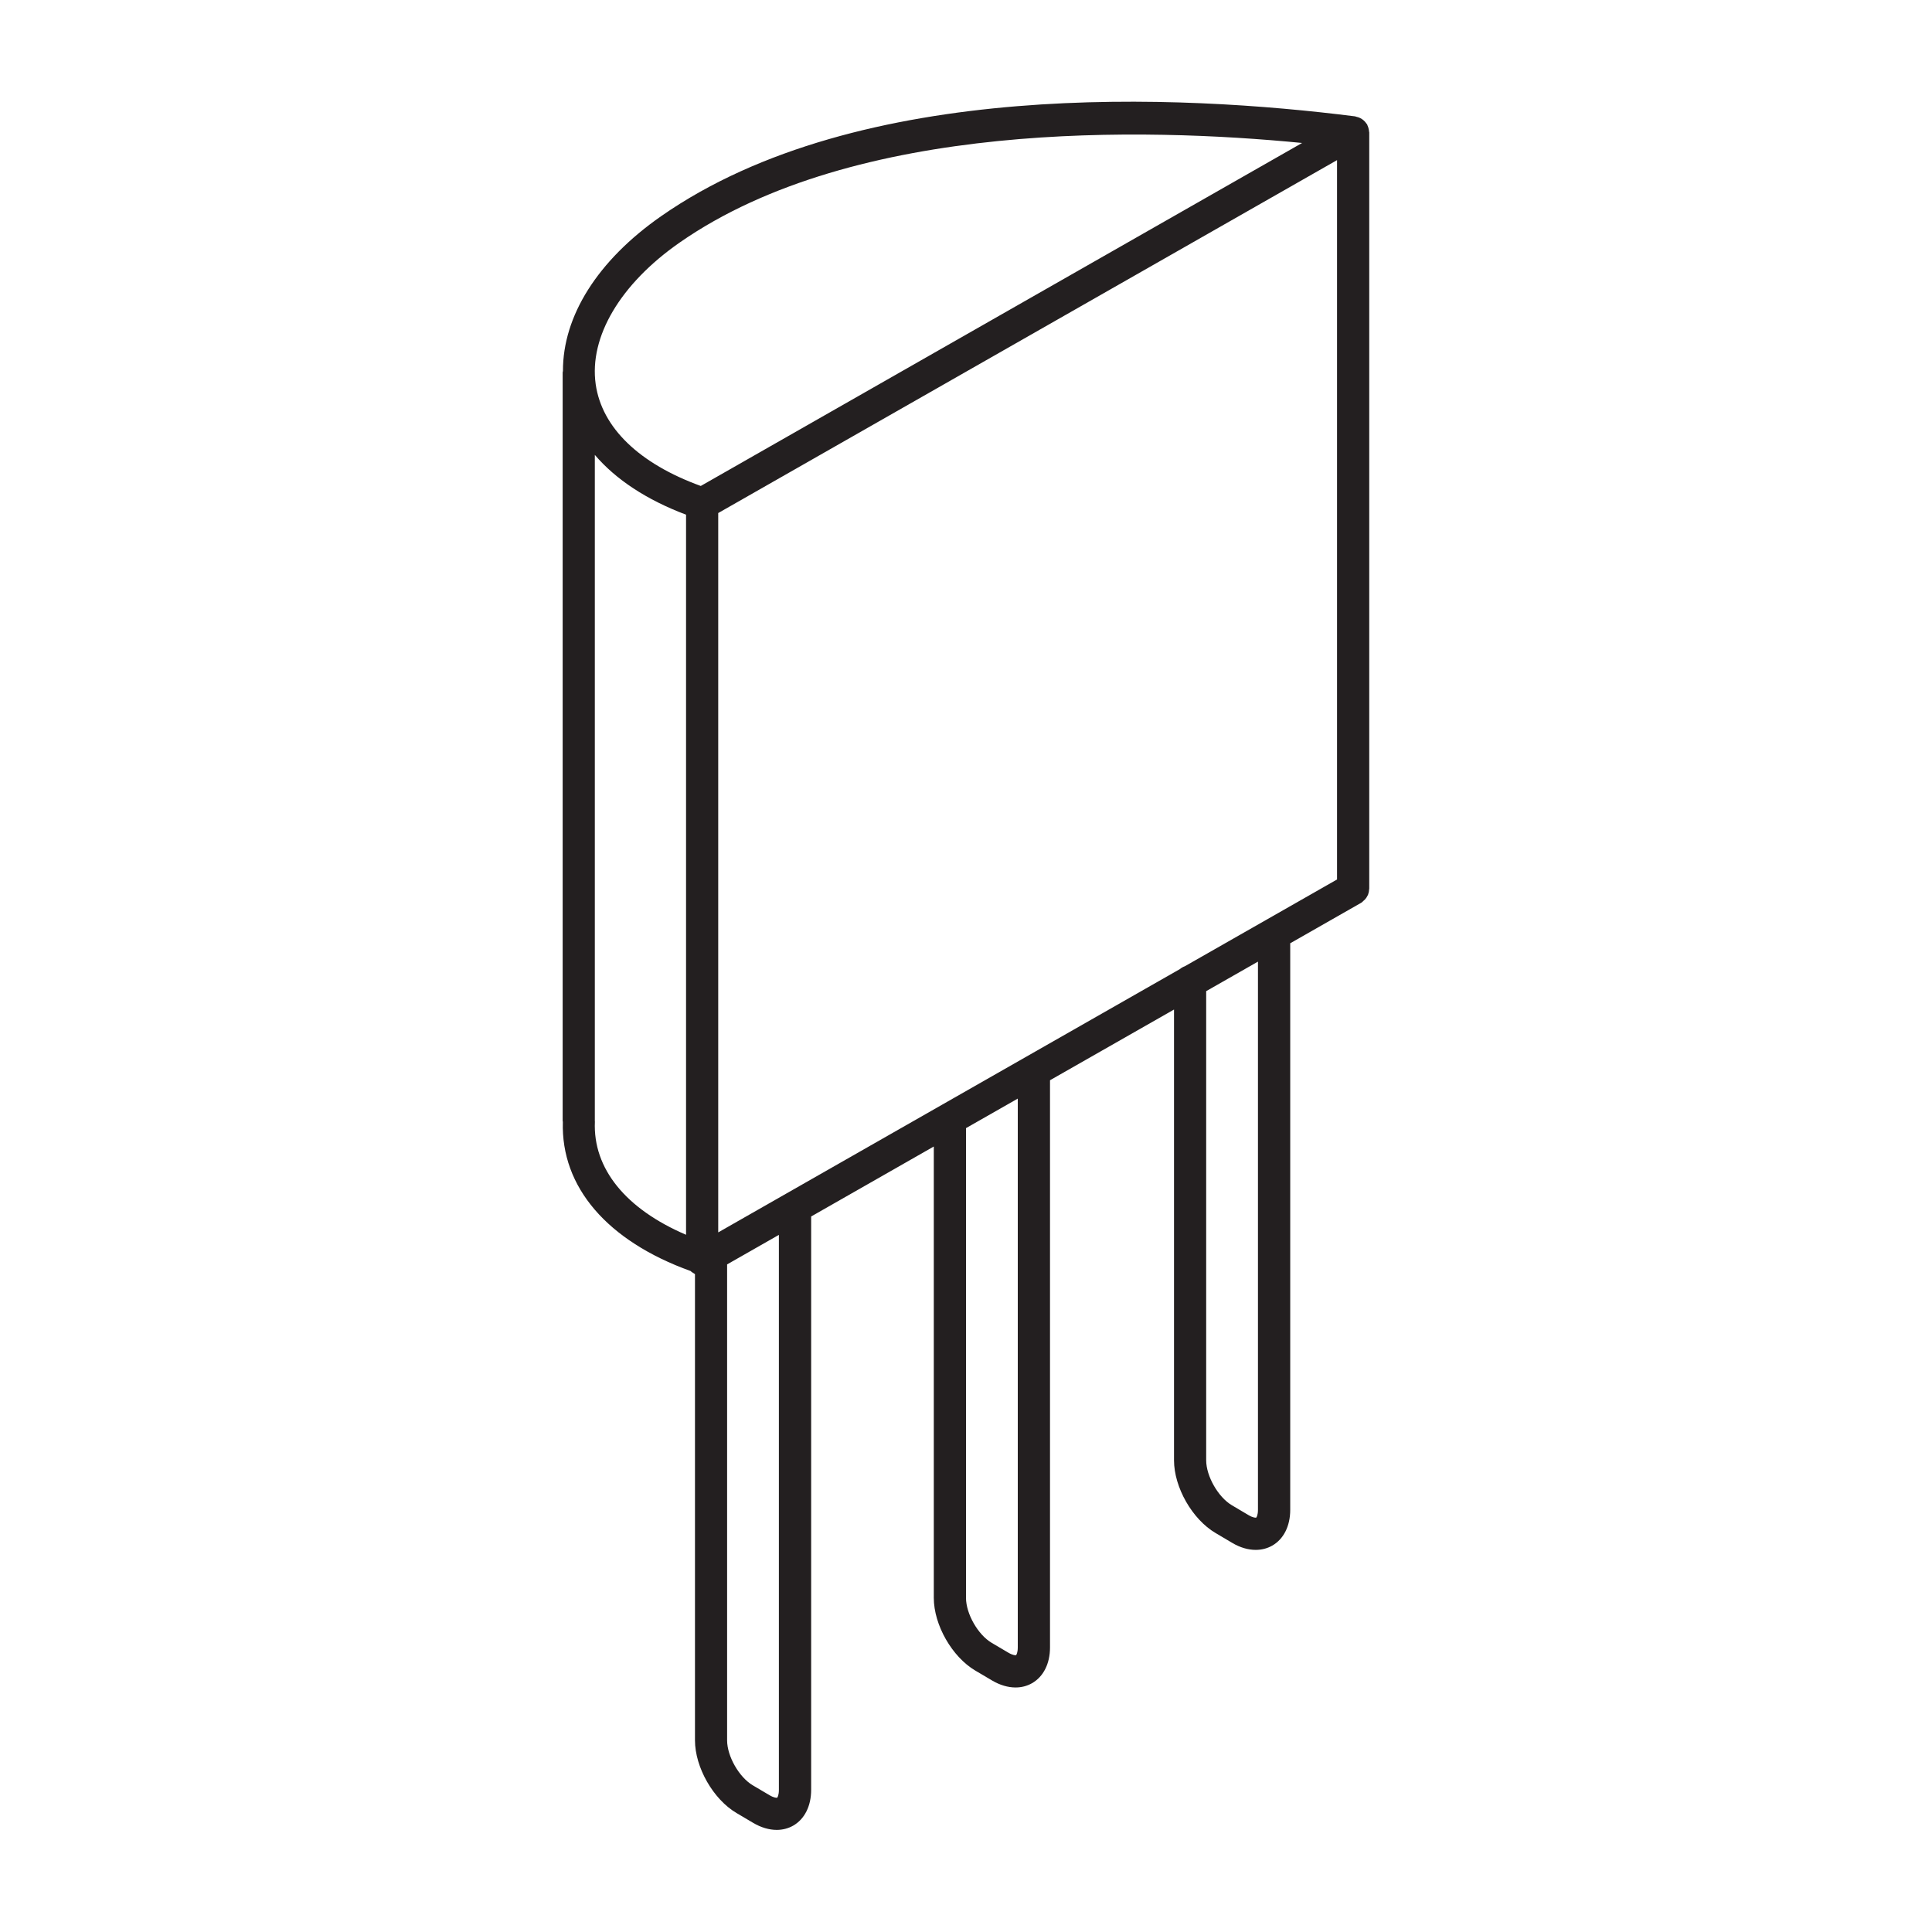
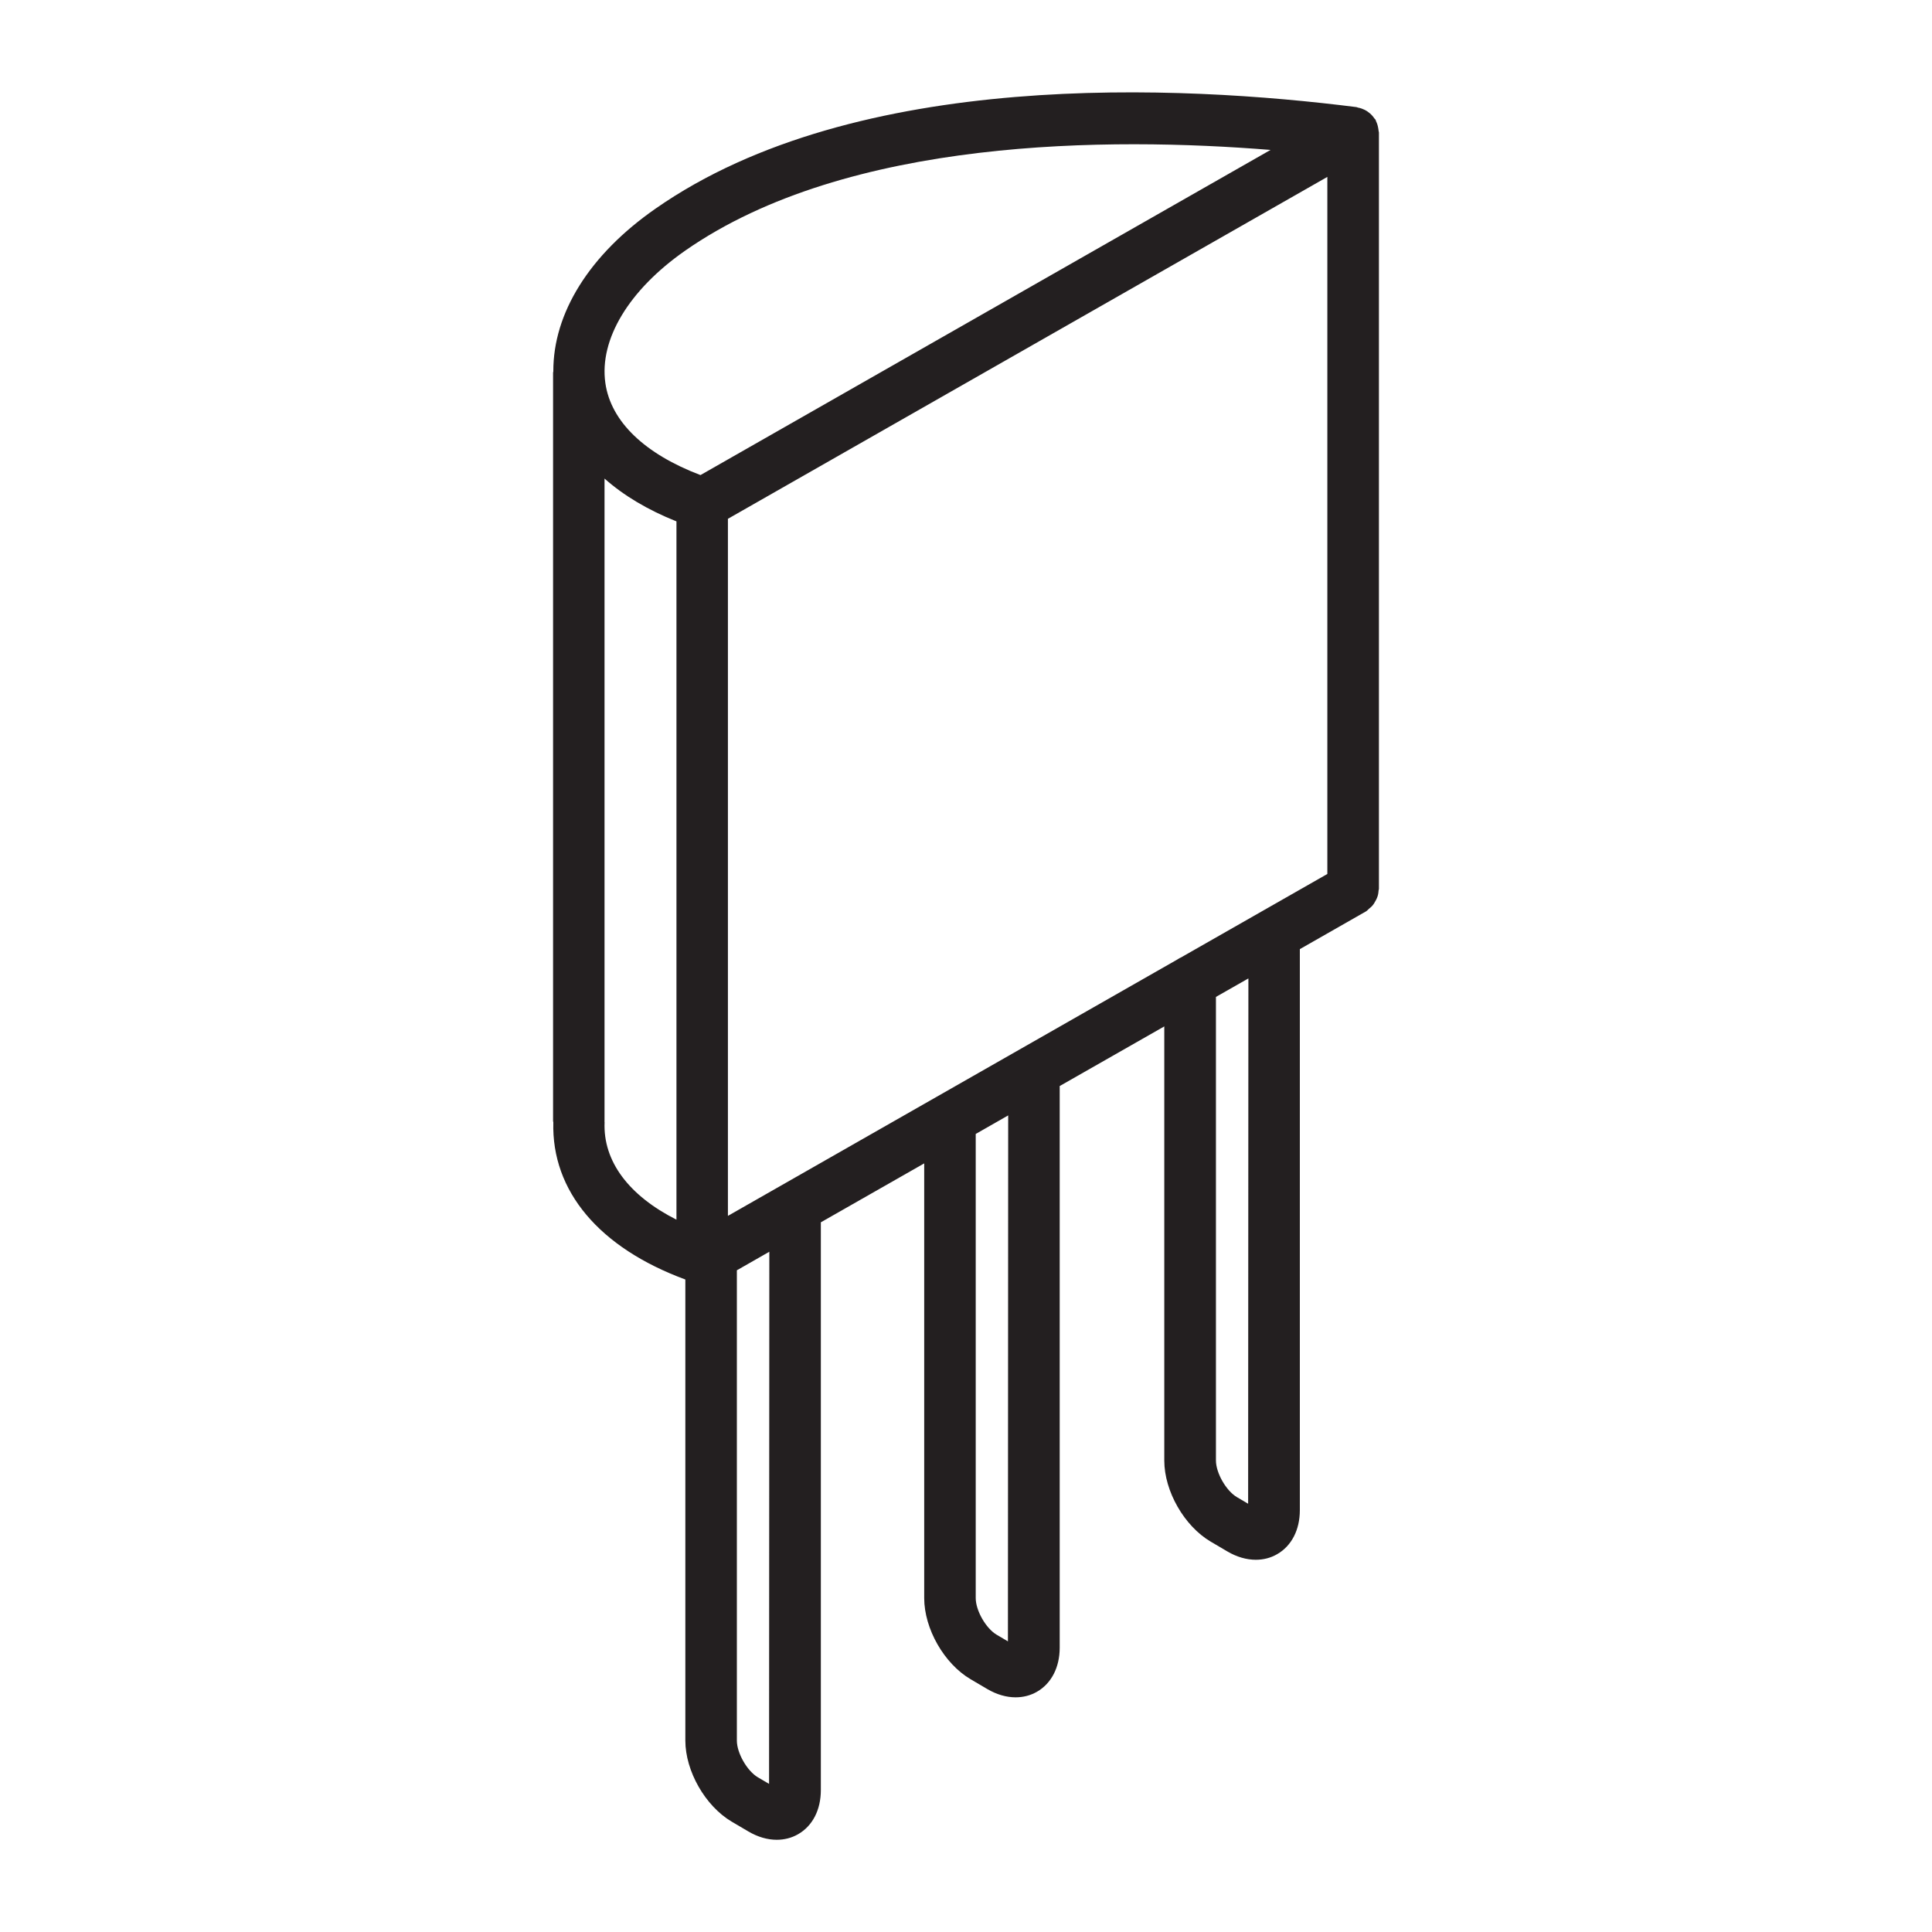
- <svg xmlns="http://www.w3.org/2000/svg" version="1.1" id="Layer_1" x="0px" y="0px" viewBox="0 0 60 60" style="enable-background:new 0 0 60 60;" xml:space="preserve">
+ <svg xmlns="http://www.w3.org/2000/svg" version="1.1" id="Layer_1" x="0px" y="0px" viewBox="0 0 30 30" style="enable-background:new 0 0 30 30;" xml:space="preserve">
  <style type="text/css">
	.st0{display:none;opacity:0.2;}
	.st1{display:inline;fill:none;stroke:#00ADEE;stroke-width:0.125;stroke-miterlimit:10;}
	.st2{fill:#231F20;}
</style>
  <g class="st0">
-     <path class="st1" d="M-0.375-1.557" />
-     <line class="st1" x1="1.875" y1="62.156" x2="1.875" y2="-1.36" />
-     <line class="st1" x1="4.125" y1="62.353" x2="4.125" y2="-1.557" />
-     <line class="st1" x1="6.375" y1="61.959" x2="6.375" y2="-1.311" />
-     <line class="st1" x1="8.625" y1="62.746" x2="8.625" y2="-1.655" />
-     <line class="st1" x1="10.875" y1="62.353" x2="10.875" y2="-1.508" />
-     <line class="st1" x1="13.125" y1="62.5" x2="13.125" y2="-1.606" />
-     <line class="st1" x1="15.375" y1="62.353" x2="15.375" y2="-1.557" />
-     <line class="st1" x1="17.625" y1="62.5" x2="17.625" y2="-1.902" />
-     <line class="st1" x1="19.875" y1="62.156" x2="19.875" y2="-1.655" />
-     <line class="st1" x1="22.125" y1="62.303" x2="22.125" y2="-1.852" />
-     <line class="st1" x1="24.375" y1="62.106" x2="24.375" y2="-1.458" />
-     <line class="st1" x1="26.625" y1="62.254" x2="26.625" y2="-1.508" />
-     <line class="st1" x1="28.875" y1="62.303" x2="28.875" y2="-1.508" />
-     <line class="st1" x1="31.125" y1="62.057" x2="31.125" y2="-1.458" />
-     <line class="st1" x1="33.375" y1="62.106" x2="33.375" y2="-1.409" />
-     <line class="st1" x1="35.625" y1="62.353" x2="35.625" y2="-1.606" />
-     <line class="st1" x1="37.875" y1="62.156" x2="37.875" y2="-1.557" />
-     <line class="st1" x1="40.125" y1="62.451" x2="40.125" y2="-1.508" />
-     <line class="st1" x1="42.375" y1="62.254" x2="42.375" y2="-1.36" />
-     <line class="st1" x1="44.625" y1="62.106" x2="44.625" y2="-1.508" />
-     <line class="st1" x1="46.875" y1="62.156" x2="46.875" y2="-1.508" />
-     <line class="st1" x1="49.125" y1="62.106" x2="49.125" y2="-1.508" />
-     <line class="st1" x1="51.375" y1="61.86" x2="51.375" y2="-1.557" />
-     <line class="st1" x1="53.625" y1="62.156" x2="53.625" y2="-1.754" />
-     <line class="st1" x1="55.875" y1="62.156" x2="55.875" y2="-1.606" />
-     <line class="st1" x1="58.125" y1="62.451" x2="58.125" y2="-1.606" />
-     <line class="st1" x1="0.707" y1="62.173" x2="-1.49" y2="60.904" />
-     <line class="st1" x1="5.116" y1="62.12" x2="-1.544" y2="58.275" />
-     <line class="st1" x1="9.971" y1="62.325" x2="-1.555" y2="55.67" />
-     <line class="st1" x1="14.59" y1="62.394" x2="-1.607" y2="53.042" />
-     <line class="st1" x1="18.865" y1="62.263" x2="-1.499" y2="50.506" />
-     <line class="st1" x1="23.182" y1="62.158" x2="-1.459" y2="47.931" />
-     <line class="st1" x1="27.736" y1="62.189" x2="-1.529" y2="45.293" />
-     <line class="st1" x1="32.049" y1="62.081" x2="-1.465" y2="42.732" />
-     <line class="st1" x1="36.749" y1="62.196" x2="-1.522" y2="40.101" />
-     <line class="st1" x1="41.271" y1="62.209" x2="-1.645" y2="37.431" />
-     <line class="st1" x1="45.801" y1="62.226" x2="-1.572" y2="34.876" />
-     <line class="st1" x1="50.08" y1="62.099" x2="-1.576" y2="32.275" />
-     <line class="st1" x1="54.737" y1="62.19" x2="-1.594" y2="29.667" />
-     <line class="st1" x1="59.428" y1="62.3" x2="-1.647" y2="27.038" />
-     <line class="st1" x1="61.539" y1="60.921" x2="-1.545" y2="24.499" />
-     <line class="st1" x1="61.758" y1="58.449" x2="-1.458" y2="21.951" />
-     <line class="st1" x1="61.545" y1="55.728" x2="-1.525" y2="19.314" />
-     <line class="st1" x1="61.597" y1="53.16" x2="-1.558" y2="16.697" />
-     <line class="st1" x1="61.527" y1="50.521" x2="-1.469" y2="14.15" />
-     <line class="st1" x1="61.65" y1="47.994" x2="-1.472" y2="11.551" />
-     <line class="st1" x1="61.538" y1="45.331" x2="-1.42" y2="8.983" />
-     <line class="st1" x1="61.48" y1="42.7" x2="-1.375" y2="6.41" />
-     <polyline class="st1" points="61.578,40.158 -1.135,3.951 -1.529,3.723  " />
-     <polyline class="st1" points="61.514,37.524 -1.248,1.288 -2.111,0.79  " />
-     <polyline class="st1" points="61.544,34.943 0,-0.59 -1.761,-1.606  " />
-     <line class="st1" x1="61.353" y1="32.234" x2="2.933" y2="-1.494" />
-     <line class="st1" x1="61.482" y1="29.711" x2="7.489" y2="-1.462" />
-     <line class="st1" x1="61.479" y1="27.111" x2="11.988" y2="-1.463" />
-     <line class="st1" x1="61.458" y1="24.501" x2="16.186" y2="-1.637" />
-     <line class="st1" x1="61.361" y1="21.847" x2="20.651" y2="-1.657" />
-     <line class="st1" x1="61.563" y1="19.365" x2="25.485" y2="-1.464" />
-     <line class="st1" x1="61.605" y1="16.791" x2="30.1" y2="-1.398" />
-     <line class="st1" x1="61.433" y1="14.094" x2="34.593" y2="-1.402" />
-     <line class="st1" x1="61.589" y1="11.586" x2="38.944" y2="-1.488" />
-     <line class="st1" x1="61.366" y1="8.86" x2="43.447" y2="-1.486" />
-     <line class="st1" x1="61.599" y1="6.396" x2="48.098" y2="-1.399" />
-     <line class="st1" x1="61.587" y1="3.79" x2="52.221" y2="-1.617" />
-     <line class="st1" x1="61.605" y1="1.203" x2="56.949" y2="-1.485" />
-     <path class="st1" d="M61.536-1.435" />
-     <path class="st1" d="M-57.75-91.089" />
-     <path class="st1" d="M-56.625-93.038" />
-     <path class="st1" d="M-55.5-94.987" />
-     <path class="st1" d="M-54.375-96.935" />
-     <path class="st1" d="M-53.25-98.884" />
-     <path class="st1" d="M-52.125-100.832" />
-     <path class="st1" d="M-51-102.781" />
-     <path class="st1" d="M-49.875-104.729" />
-     <path class="st1" d="M-48.75-106.678" />
-     <path class="st1" d="M61.631,62.121" />
-     <line class="st1" x1="56.838" y1="62.29" x2="61.535" y2="59.579" />
-     <line class="st1" x1="52.761" y1="62.046" x2="61.655" y2="56.911" />
-     <line class="st1" x1="48.248" y1="62.054" x2="61.639" y2="54.322" />
-     <line class="st1" x1="43.747" y1="62.054" x2="61.555" y2="51.773" />
-     <line class="st1" x1="38.977" y1="62.211" x2="61.555" y2="49.175" />
-     <line class="st1" x1="34.718" y1="62.071" x2="61.602" y2="46.55" />
-     <line class="st1" x1="30.312" y1="62.017" x2="61.607" y2="43.949" />
-     <line class="st1" x1="25.399" y1="62.256" x2="61.575" y2="41.369" />
-     <line class="st1" x1="21.12" y1="62.128" x2="61.516" y2="38.805" />
-     <line class="st1" x1="16.295" y1="62.315" x2="61.616" y2="36.149" />
-     <line class="st1" x1="11.778" y1="62.325" x2="61.415" y2="33.667" />
-     <line class="st1" x1="6.949" y1="62.515" x2="61.557" y2="30.987" />
-     <line class="st1" x1="3.231" y1="62.064" x2="61.44" y2="28.457" />
-     <line class="st1" x1="-1.62" y1="62.266" x2="61.498" y2="25.825" />
-     <line class="st1" x1="-1.625" y1="59.671" x2="61.567" y2="23.187" />
-     <line class="st1" x1="-1.398" y1="56.942" x2="61.477" y2="20.641" />
-     <line class="st1" x1="-1.514" y1="54.411" x2="61.651" y2="17.943" />
-     <line class="st1" x1="-1.367" y1="51.728" x2="61.481" y2="15.443" />
-     <line class="st1" x1="-1.426" y1="49.164" x2="61.624" y2="12.762" />
-     <line class="st1" x1="-1.554" y1="46.64" x2="61.559" y2="10.201" />
-     <line class="st1" x1="-1.659" y1="44.102" x2="61.506" y2="7.634" />
-     <line class="st1" x1="-1.549" y1="41.441" x2="61.496" y2="5.042" />
-     <line class="st1" x1="-1.501" y1="38.815" x2="61.691" y2="2.331" />
-     <line class="st1" x1="-1.687" y1="36.324" x2="61.659" y2="-0.249" />
-     <line class="st1" x1="-1.522" y1="33.631" x2="59.322" y2="-1.497" />
-     <line class="st1" x1="-1.64" y1="31.101" x2="55.116" y2="-1.667" />
-     <line class="st1" x1="-1.454" y1="28.396" x2="50.498" y2="-1.599" />
-     <line class="st1" x1="-1.477" y1="25.811" x2="46.01" y2="-1.606" />
-     <line class="st1" x1="-1.619" y1="23.295" x2="41.374" y2="-1.527" />
-     <line class="st1" x1="-1.589" y1="20.679" x2="36.704" y2="-1.429" />
-     <line class="st1" x1="-1.499" y1="18.029" x2="32.345" y2="-1.51" />
-     <line class="st1" x1="-1.488" y1="15.425" x2="27.96" y2="-1.577" />
-     <line class="st1" x1="-1.537" y1="12.855" x2="23.453" y2="-1.573" />
-     <line class="st1" x1="-1.447" y1="10.205" x2="19.027" y2="-1.616" />
-     <polyline class="st1" points="-1.57,7.678 -0.992,7.344 14.636,-1.679  " />
-     <line class="st1" x1="-1.692" y1="5.15" x2="9.935" y2="-1.562" />
-     <line class="st1" x1="-1.256" y1="2.301" x2="4.909" y2="-1.259" />
-     <path class="st1" d="M0.826-1.5" />
+     <path class="st1" d="M-15.375-16.557" />
+     <line class="st1" x1="-13.125" y1="47.156" x2="-13.125" y2="-16.36" />
+     <line class="st1" x1="-10.875" y1="47.353" x2="-10.875" y2="-16.557" />
+     <line class="st1" x1="-8.625" y1="46.959" x2="-8.625" y2="-16.311" />
+     <line class="st1" x1="-6.375" y1="47.746" x2="-6.375" y2="-16.655" />
+     <line class="st1" x1="-4.125" y1="47.353" x2="-4.125" y2="-16.508" />
+     <line class="st1" x1="-1.875" y1="47.5" x2="-1.875" y2="-16.606" />
+     <line class="st1" x1="0.375" y1="47.353" x2="0.375" y2="-16.557" />
+     <line class="st1" x1="2.625" y1="47.5" x2="2.625" y2="-16.902" />
+     <line class="st1" x1="4.875" y1="47.156" x2="4.875" y2="-16.655" />
+     <line class="st1" x1="7.125" y1="47.303" x2="7.125" y2="-16.852" />
+     <line class="st1" x1="9.375" y1="47.106" x2="9.375" y2="-16.458" />
+     <line class="st1" x1="11.625" y1="47.254" x2="11.625" y2="-16.508" />
+     <line class="st1" x1="13.875" y1="47.303" x2="13.875" y2="-16.508" />
+     <line class="st1" x1="16.125" y1="47.057" x2="16.125" y2="-16.458" />
+     <line class="st1" x1="18.375" y1="47.106" x2="18.375" y2="-16.409" />
+     <line class="st1" x1="20.625" y1="47.353" x2="20.625" y2="-16.606" />
+     <line class="st1" x1="22.875" y1="47.156" x2="22.875" y2="-16.557" />
+     <line class="st1" x1="25.125" y1="47.451" x2="25.125" y2="-16.508" />
+     <line class="st1" x1="27.375" y1="47.254" x2="27.375" y2="-16.36" />
+     <line class="st1" x1="29.625" y1="47.106" x2="29.625" y2="-16.508" />
+     <line class="st1" x1="31.875" y1="47.156" x2="31.875" y2="-16.508" />
+     <line class="st1" x1="34.125" y1="47.106" x2="34.125" y2="-16.508" />
+     <line class="st1" x1="36.375" y1="46.86" x2="36.375" y2="-16.557" />
+     <line class="st1" x1="38.625" y1="47.156" x2="38.625" y2="-16.754" />
+     <line class="st1" x1="40.875" y1="47.156" x2="40.875" y2="-16.606" />
+     <line class="st1" x1="43.125" y1="47.451" x2="43.125" y2="-16.606" />
+     <line class="st1" x1="-14.293" y1="47.173" x2="-16.49" y2="45.904" />
+     <line class="st1" x1="-9.884" y1="47.12" x2="-16.544" y2="43.275" />
+     <line class="st1" x1="-5.029" y1="47.325" x2="-16.555" y2="40.67" />
+     <line class="st1" x1="-0.41" y1="47.394" x2="-16.607" y2="38.042" />
+     <line class="st1" x1="3.865" y1="47.263" x2="-16.499" y2="35.507" />
+     <line class="st1" x1="8.182" y1="47.157" x2="-16.459" y2="32.931" />
+     <line class="st1" x1="12.736" y1="47.189" x2="-16.529" y2="30.293" />
+     <line class="st1" x1="17.049" y1="47.081" x2="-16.465" y2="27.732" />
+     <line class="st1" x1="21.749" y1="47.197" x2="-16.522" y2="25.101" />
+     <line class="st1" x1="26.271" y1="47.209" x2="-16.645" y2="22.431" />
+     <line class="st1" x1="30.801" y1="47.227" x2="-16.572" y2="19.876" />
+     <line class="st1" x1="35.08" y1="47.099" x2="-16.576" y2="17.276" />
+     <line class="st1" x1="39.737" y1="47.19" x2="-16.594" y2="14.667" />
+     <line class="st1" x1="44.428" y1="47.3" x2="-16.647" y2="12.038" />
+     <line class="st1" x1="46.539" y1="45.921" x2="-16.545" y2="9.499" />
+     <line class="st1" x1="46.758" y1="43.449" x2="-16.458" y2="6.952" />
+     <line class="st1" x1="46.545" y1="40.727" x2="-16.525" y2="4.314" />
+     <line class="st1" x1="46.597" y1="38.16" x2="-16.558" y2="1.697" />
+     <line class="st1" x1="46.527" y1="35.521" x2="-16.469" y2="-0.85" />
+     <line class="st1" x1="46.651" y1="32.994" x2="-16.472" y2="-3.449" />
+     <line class="st1" x1="46.538" y1="30.331" x2="-16.42" y2="-6.017" />
+     <line class="st1" x1="46.48" y1="27.7" x2="-16.375" y2="-8.59" />
+     <polyline class="st1" points="46.578,25.158 -16.135,-11.049 -16.529,-11.277  " />
+     <polyline class="st1" points="46.514,22.524 -16.248,-13.712 -17.11,-14.21  " />
+     <polyline class="st1" points="46.544,19.943 -15,-15.59 -16.761,-16.607  " />
+     <line class="st1" x1="46.353" y1="17.234" x2="-12.067" y2="-16.494" />
+     <line class="st1" x1="46.482" y1="14.711" x2="-7.511" y2="-16.462" />
+     <line class="st1" x1="46.479" y1="12.111" x2="-3.012" y2="-16.463" />
+     <line class="st1" x1="46.458" y1="9.501" x2="1.186" y2="-16.637" />
+     <line class="st1" x1="46.361" y1="6.847" x2="5.651" y2="-16.657" />
+     <line class="st1" x1="46.563" y1="4.365" x2="10.485" y2="-16.464" />
+     <line class="st1" x1="46.605" y1="1.791" x2="15.1" y2="-16.398" />
+     <line class="st1" x1="46.434" y1="-0.906" x2="19.593" y2="-16.402" />
+     <line class="st1" x1="46.589" y1="-3.414" x2="23.944" y2="-16.488" />
+     <line class="st1" x1="46.367" y1="-6.141" x2="28.447" y2="-16.486" />
+     <line class="st1" x1="46.599" y1="-8.604" x2="33.098" y2="-16.399" />
+     <line class="st1" x1="46.587" y1="-11.21" x2="37.221" y2="-16.617" />
+     <line class="st1" x1="46.605" y1="-13.797" x2="41.949" y2="-16.485" />
+     <path class="st1" d="M46.536-16.435" />
+     <path class="st1" d="M-72.75-106.089" />
+     <path class="st1" d="M-71.625-108.038" />
+     <path class="st1" d="M-70.5-109.987" />
+     <path class="st1" d="M-69.375-111.935" />
+     <path class="st1" d="M-68.25-113.884" />
+     <path class="st1" d="M-67.125-115.832" />
+     <path class="st1" d="M-66-117.781" />
+     <path class="st1" d="M-64.875-119.729" />
+     <path class="st1" d="M-63.75-121.678" />
+     <path class="st1" d="M46.631,47.121" />
+     <line class="st1" x1="41.838" y1="47.29" x2="46.535" y2="44.579" />
+     <line class="st1" x1="37.761" y1="47.047" x2="46.655" y2="41.911" />
+     <line class="st1" x1="33.248" y1="47.054" x2="46.639" y2="39.322" />
+     <line class="st1" x1="28.747" y1="47.054" x2="46.555" y2="36.773" />
+     <line class="st1" x1="23.977" y1="47.211" x2="46.555" y2="34.175" />
+     <line class="st1" x1="19.718" y1="47.071" x2="46.602" y2="31.55" />
+     <line class="st1" x1="15.312" y1="47.017" x2="46.607" y2="28.949" />
+     <line class="st1" x1="10.399" y1="47.256" x2="46.575" y2="26.369" />
+     <line class="st1" x1="6.12" y1="47.128" x2="46.516" y2="23.805" />
+     <line class="st1" x1="1.295" y1="47.315" x2="46.616" y2="21.149" />
+     <line class="st1" x1="-3.222" y1="47.325" x2="46.415" y2="18.667" />
+     <line class="st1" x1="-8.051" y1="47.515" x2="46.557" y2="15.987" />
+     <line class="st1" x1="-11.769" y1="47.064" x2="46.441" y2="13.457" />
+     <line class="st1" x1="-16.62" y1="47.266" x2="46.498" y2="10.825" />
+     <line class="st1" x1="-16.625" y1="44.671" x2="46.567" y2="8.187" />
+     <line class="st1" x1="-16.398" y1="41.942" x2="46.477" y2="5.641" />
+     <line class="st1" x1="-16.514" y1="39.411" x2="46.651" y2="2.943" />
+     <line class="st1" x1="-16.367" y1="36.728" x2="46.481" y2="0.443" />
+     <line class="st1" x1="-16.426" y1="34.164" x2="46.624" y2="-2.238" />
+     <line class="st1" x1="-16.554" y1="31.64" x2="46.559" y2="-4.798" />
+     <line class="st1" x1="-16.659" y1="29.102" x2="46.506" y2="-7.366" />
+     <line class="st1" x1="-16.549" y1="26.441" x2="46.495" y2="-9.958" />
+     <line class="st1" x1="-16.501" y1="23.815" x2="46.691" y2="-12.669" />
+     <line class="st1" x1="-16.687" y1="21.324" x2="46.659" y2="-15.249" />
+     <line class="st1" x1="-16.522" y1="18.631" x2="44.322" y2="-16.497" />
+     <line class="st1" x1="-16.64" y1="16.101" x2="40.115" y2="-16.667" />
+     <line class="st1" x1="-16.454" y1="13.396" x2="35.498" y2="-16.599" />
+     <line class="st1" x1="-16.477" y1="10.81" x2="31.011" y2="-16.606" />
+     <line class="st1" x1="-16.619" y1="8.295" x2="26.374" y2="-16.527" />
+     <line class="st1" x1="-16.589" y1="5.679" x2="21.704" y2="-16.429" />
+     <line class="st1" x1="-16.499" y1="3.029" x2="17.345" y2="-16.51" />
+     <line class="st1" x1="-16.488" y1="0.425" x2="12.96" y2="-16.577" />
+     <line class="st1" x1="-16.537" y1="-2.145" x2="8.453" y2="-16.573" />
+     <line class="st1" x1="-16.447" y1="-4.795" x2="4.027" y2="-16.616" />
+     <polyline class="st1" points="-16.57,-7.322 -15.992,-7.656 -0.364,-16.679  " />
+     <line class="st1" x1="-16.692" y1="-9.85" x2="-5.065" y2="-16.562" />
+     <line class="st1" x1="-16.256" y1="-12.699" x2="-10.091" y2="-16.259" />
+     <path class="st1" d="M-14.174-16.5" />
  </g>
-   <path class="st2" d="M42.52,27.614c0-0.005,0.003-0.009,0.003-0.015v-0.025c-0.001-0.015,0.002-0.028,0-0.043  V4.112c0-0.01-0.005-0.018-0.006-0.028c-0.001-0.024-0.005-0.046-0.01-0.069  c-0.005-0.023-0.009-0.045-0.017-0.067c-0.007-0.02-0.014-0.038-0.023-0.056c-0.004-0.009-0.004-0.019-0.009-0.028  c-0.006-0.011-0.017-0.017-0.023-0.027c-0.013-0.019-0.025-0.036-0.04-0.053  c-0.015-0.017-0.03-0.031-0.047-0.046c-0.016-0.014-0.032-0.027-0.05-0.039c-0.017-0.011-0.034-0.021-0.053-0.031  c-0.02-0.01-0.039-0.018-0.06-0.025c-0.022-0.008-0.044-0.013-0.067-0.018  c-0.011-0.002-0.021-0.009-0.032-0.011c-5.409-0.684-15.404-1.192-21.556,3.101  c-1.974,1.377-3.052,3.102-3.047,4.808c-0.002,0.016-0.009,0.03-0.009,0.047v23.239  c0,0.011,0.006,0.02,0.006,0.031c-0.063,2.026,1.38,3.7,3.967,4.633c0.029,0.03,0.066,0.051,0.102,0.073  c0.01,0.006,0.019,0.014,0.03,0.02c0.002,0.001,0.003,0.002,0.004,0.003v14.477c0,0.84,0.566,1.832,1.29,2.259  l0.519,0.307c0.244,0.144,0.494,0.217,0.73,0.217c0.182,0,0.356-0.044,0.511-0.132  c0.354-0.203,0.558-0.608,0.558-1.112V37.779L29,35.606V49.623c0,0.84,0.566,1.832,1.29,2.259l0.52,0.307  c0.244,0.144,0.493,0.217,0.729,0.217c0.183,0,0.356-0.044,0.512-0.133c0.354-0.203,0.558-0.607,0.558-1.111  V33.548l3.851-2.196v13.998c0,0.84,0.566,1.832,1.29,2.259l0.52,0.308c0.243,0.144,0.493,0.216,0.728,0.216  c0.183,0,0.356-0.044,0.512-0.132c0.355-0.203,0.559-0.608,0.559-1.112V29.294l2.209-1.26  c0.027-0.016,0.045-0.04,0.068-0.06c0.015-0.013,0.029-0.023,0.042-0.037c0.035-0.037,0.061-0.078,0.083-0.123  c0.005-0.011,0.011-0.021,0.016-0.032C42.507,27.727,42.518,27.672,42.52,27.614z M36.798,30.007  c-0.057,0.02-0.108,0.05-0.154,0.088l-14.339,8.178V15.933L41.523,4.973v22.34L36.798,30.007z M21.101,7.537  c5.466-3.813,14.472-3.573,19.337-3.097L21.763,15.092c-1.909-0.693-3.069-1.806-3.263-3.158  C18.291,10.463,19.263,8.82,21.101,7.537z M18.475,34.832c0-0.007-0.003-0.012-0.003-0.019  c0-0.001,0.001-0.002,0.001-0.003V14.127c0.651,0.764,1.608,1.395,2.833,1.857v22.363  C19.437,37.547,18.41,36.294,18.475,34.832z M24.189,55.586c0,0.166-0.043,0.234-0.053,0.243  c-0.014,0.005-0.096,0.007-0.237-0.077l-0.52-0.307c-0.425-0.251-0.798-0.903-0.798-1.397V39.267l1.608-0.917  V55.586z M31.608,51.161c0,0.166-0.043,0.234-0.053,0.242c-0.014,0.005-0.097,0.006-0.237-0.076l-0.52-0.307  C30.373,50.77,30,50.117,30,49.623V35.035l1.608-0.917V51.161z M39.067,46.888c0,0.167-0.044,0.235-0.054,0.243  c-0.013,0.004-0.092,0.009-0.236-0.076l-0.52-0.308c-0.425-0.251-0.798-0.903-0.798-1.397V30.781l1.608-0.917  V46.888z" />
+   <path class="st2" d="M21.406,13.831c0.001-0.01,0.006-0.019,0.006-0.029V2.058c0-0.008-0.004-0.015-0.005-0.024  c-0.001-0.018-0.005-0.036-0.008-0.054c-0.004-0.018-0.007-0.035-0.013-0.052  c-0.006-0.016-0.011-0.031-0.019-0.046c-0.004-0.007-0.003-0.015-0.007-0.022c-0.005-0.009-0.013-0.013-0.019-0.021  c-0.01-0.015-0.02-0.029-0.032-0.042c-0.011-0.013-0.023-0.024-0.035-0.035c-0.014-0.012-0.028-0.023-0.043-0.033  c-0.013-0.009-0.027-0.016-0.042-0.024c-0.015-0.007-0.029-0.013-0.045-0.019c-0.019-0.007-0.037-0.011-0.057-0.015  c-0.009-0.002-0.016-0.007-0.025-0.008c-2.726-0.345-7.764-0.6-10.882,1.576  C9.151,3.955,8.589,4.863,8.592,5.766C8.592,5.774,8.588,5.78,8.588,5.788v11.619  c0,0.007,0.003,0.012,0.004,0.019c-0.03,1.07,0.715,1.95,2.05,2.442v7.159c0,0.475,0.309,1.016,0.719,1.259  l0.26,0.153c0.146,0.086,0.297,0.129,0.44,0.129c0.117,0,0.23-0.028,0.331-0.086  c0.226-0.129,0.354-0.379,0.354-0.686v-8.816l1.605-0.915v6.75c0,0.476,0.309,1.017,0.719,1.259l0.26,0.153  c0.146,0.086,0.297,0.129,0.44,0.129c0.117,0,0.23-0.028,0.331-0.086c0.225-0.129,0.354-0.379,0.354-0.686  v-8.72l1.624-0.926v6.741c0,0.476,0.31,1.017,0.72,1.259l0.26,0.153c0.146,0.086,0.298,0.129,0.441,0.129  c0.117,0,0.23-0.028,0.33-0.086c0.226-0.129,0.354-0.379,0.354-0.685v-8.711l1.027-0.586  c0.019-0.011,0.032-0.029,0.049-0.043c0.015-0.013,0.031-0.024,0.044-0.039c0.023-0.025,0.041-0.053,0.056-0.083  c0.008-0.015,0.016-0.029,0.022-0.045C21.398,13.905,21.404,13.868,21.406,13.831z M18.337,14.868  c-0.021,0.008-0.038,0.021-0.057,0.032l-6.977,3.98V8.056l9.308-5.309v10.824L18.337,14.868z M10.638,3.893  c2.525-1.762,6.602-1.766,9.091-1.565l-8.852,5.049C10.018,7.051,9.486,6.551,9.4,5.948  C9.303,5.27,9.766,4.502,10.638,3.893z M9.388,17.425c0-0.004-0.002-0.008-0.002-0.013  c0-0.002,0.001-0.003,0.001-0.005v-9.976c0.296,0.263,0.671,0.487,1.117,0.665v10.843  C9.766,18.566,9.362,18.033,9.388,17.425z M11.942,27.7l-0.174-0.102c-0.168-0.1-0.326-0.377-0.326-0.57  v-7.303l0.504-0.288L11.942,27.7z M15.651,25.487l-0.175-0.103c-0.167-0.099-0.325-0.375-0.325-0.569v-7.207  l0.504-0.288L15.651,25.487z M19.381,23.35l-0.175-0.103c-0.167-0.099-0.325-0.375-0.325-0.569v-7.198l0.504-0.287  L19.381,23.35z" />
</svg>
